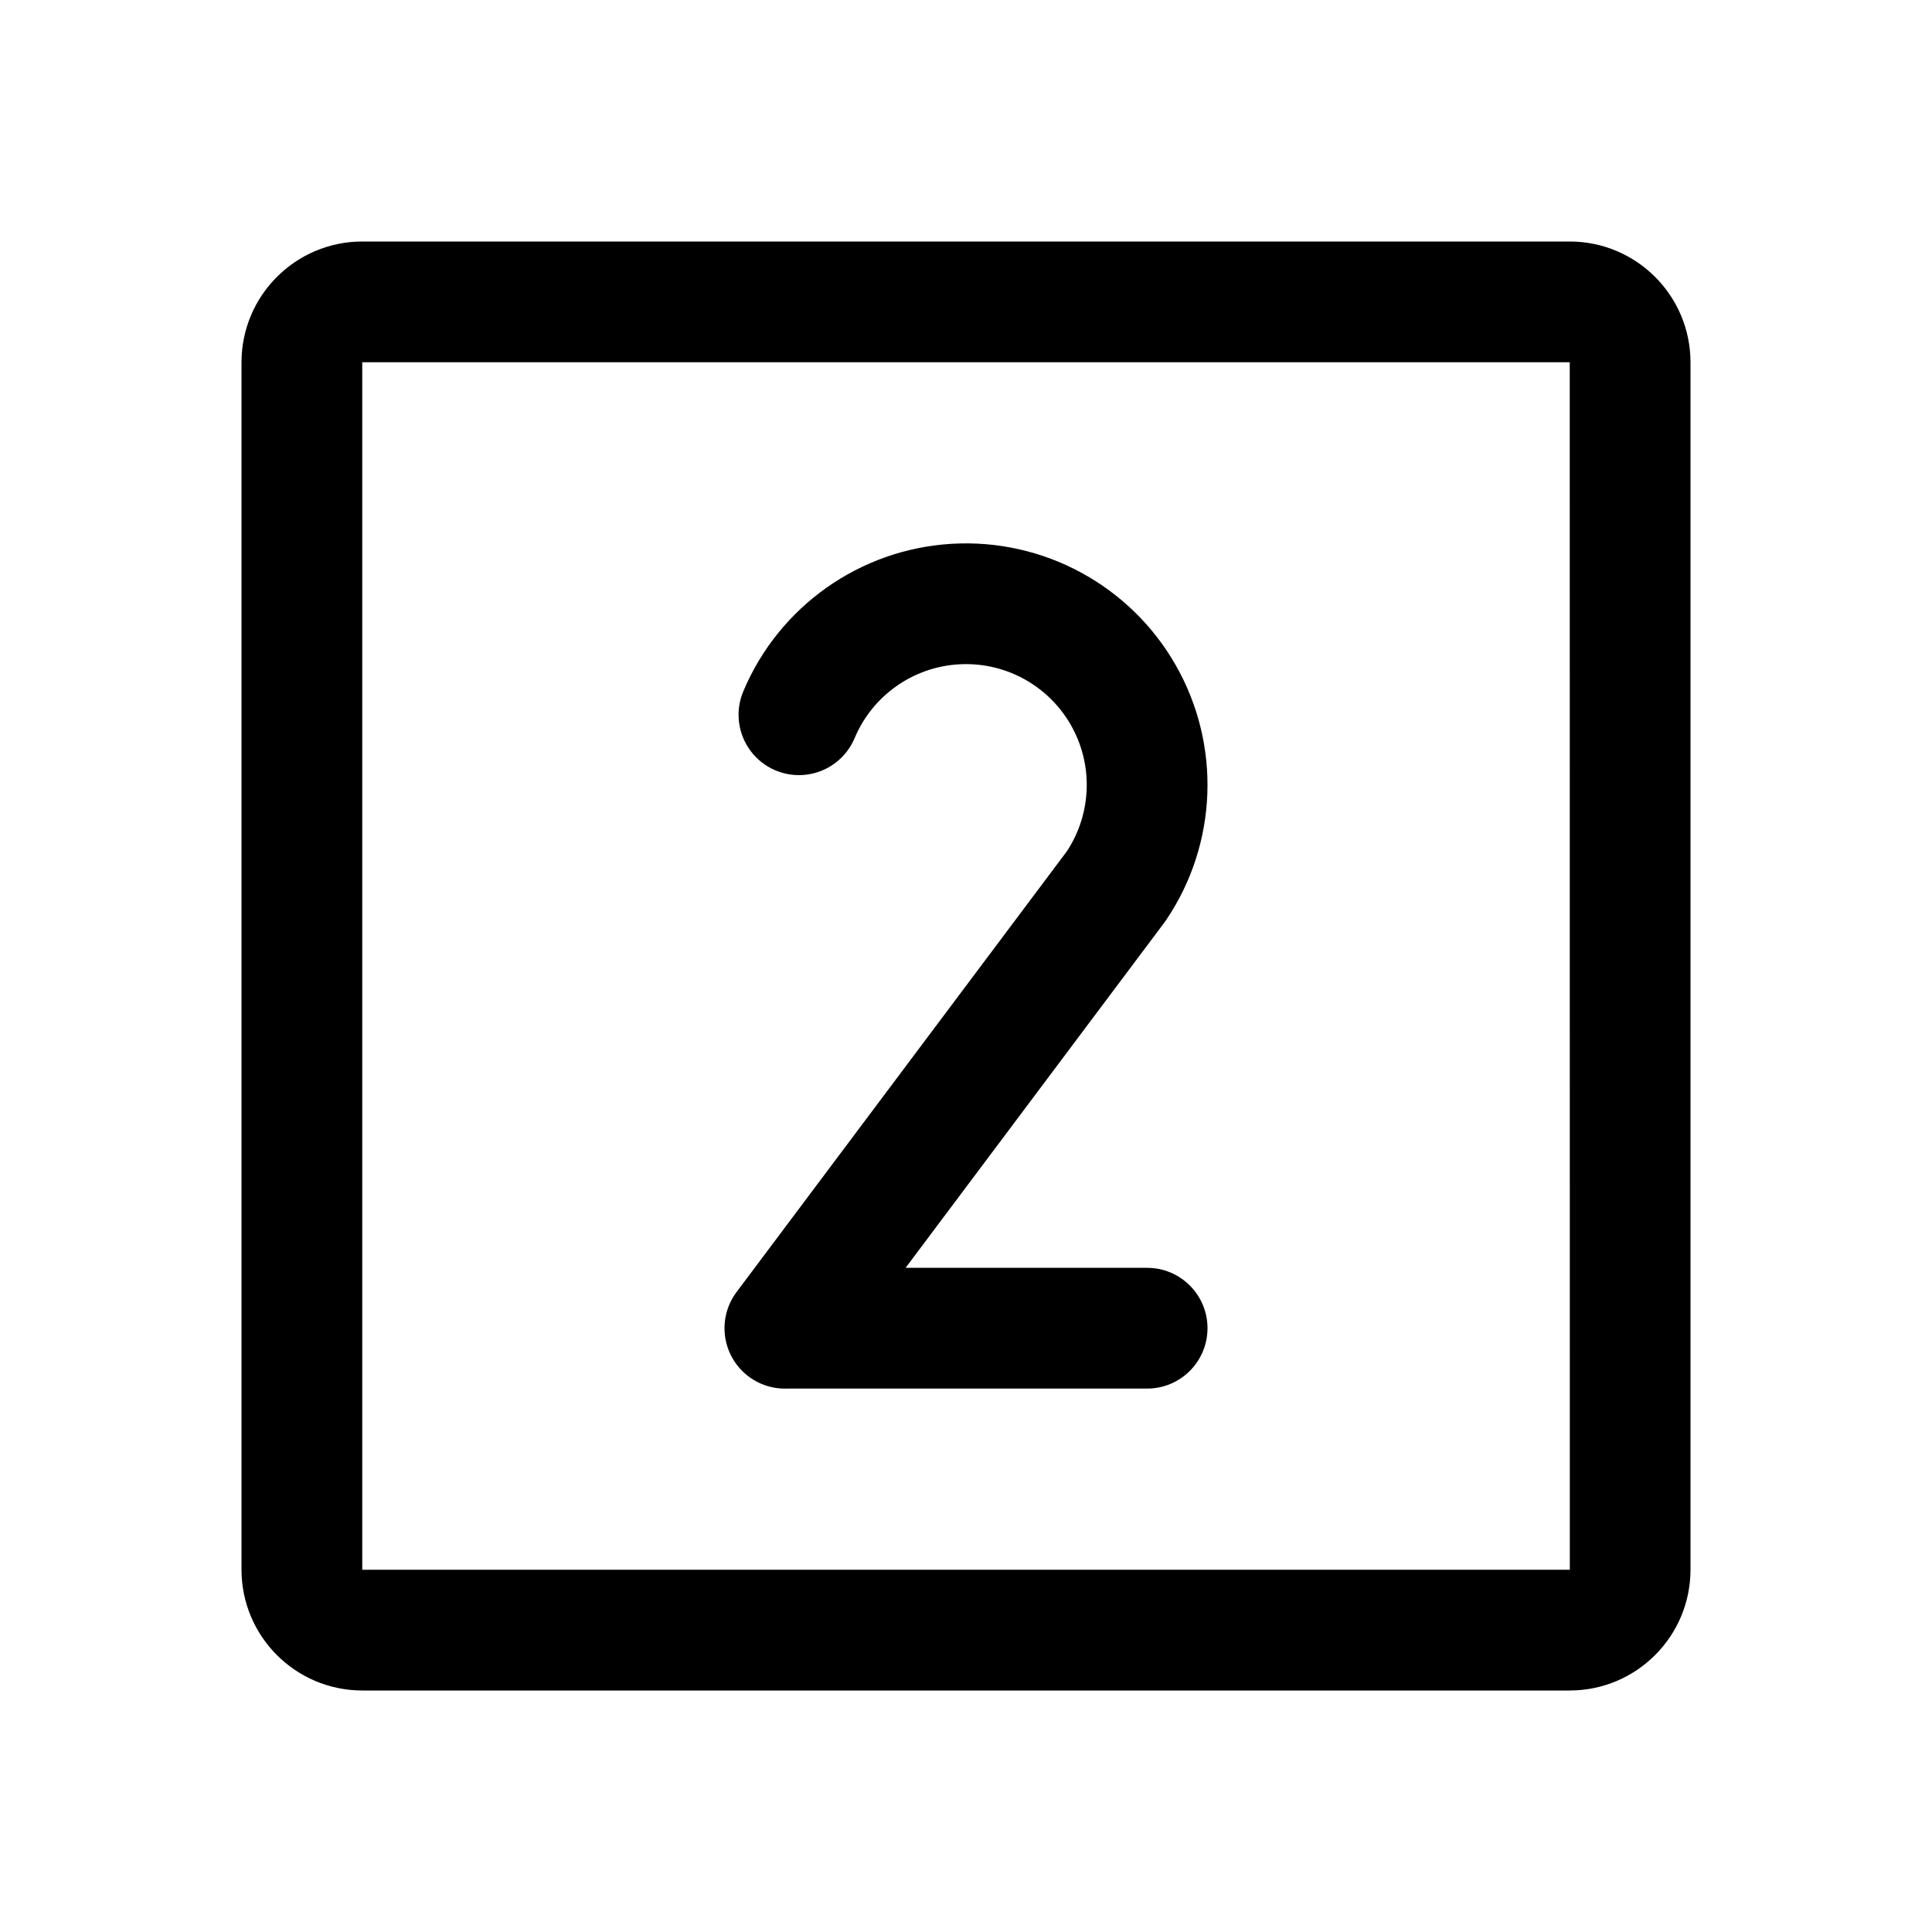
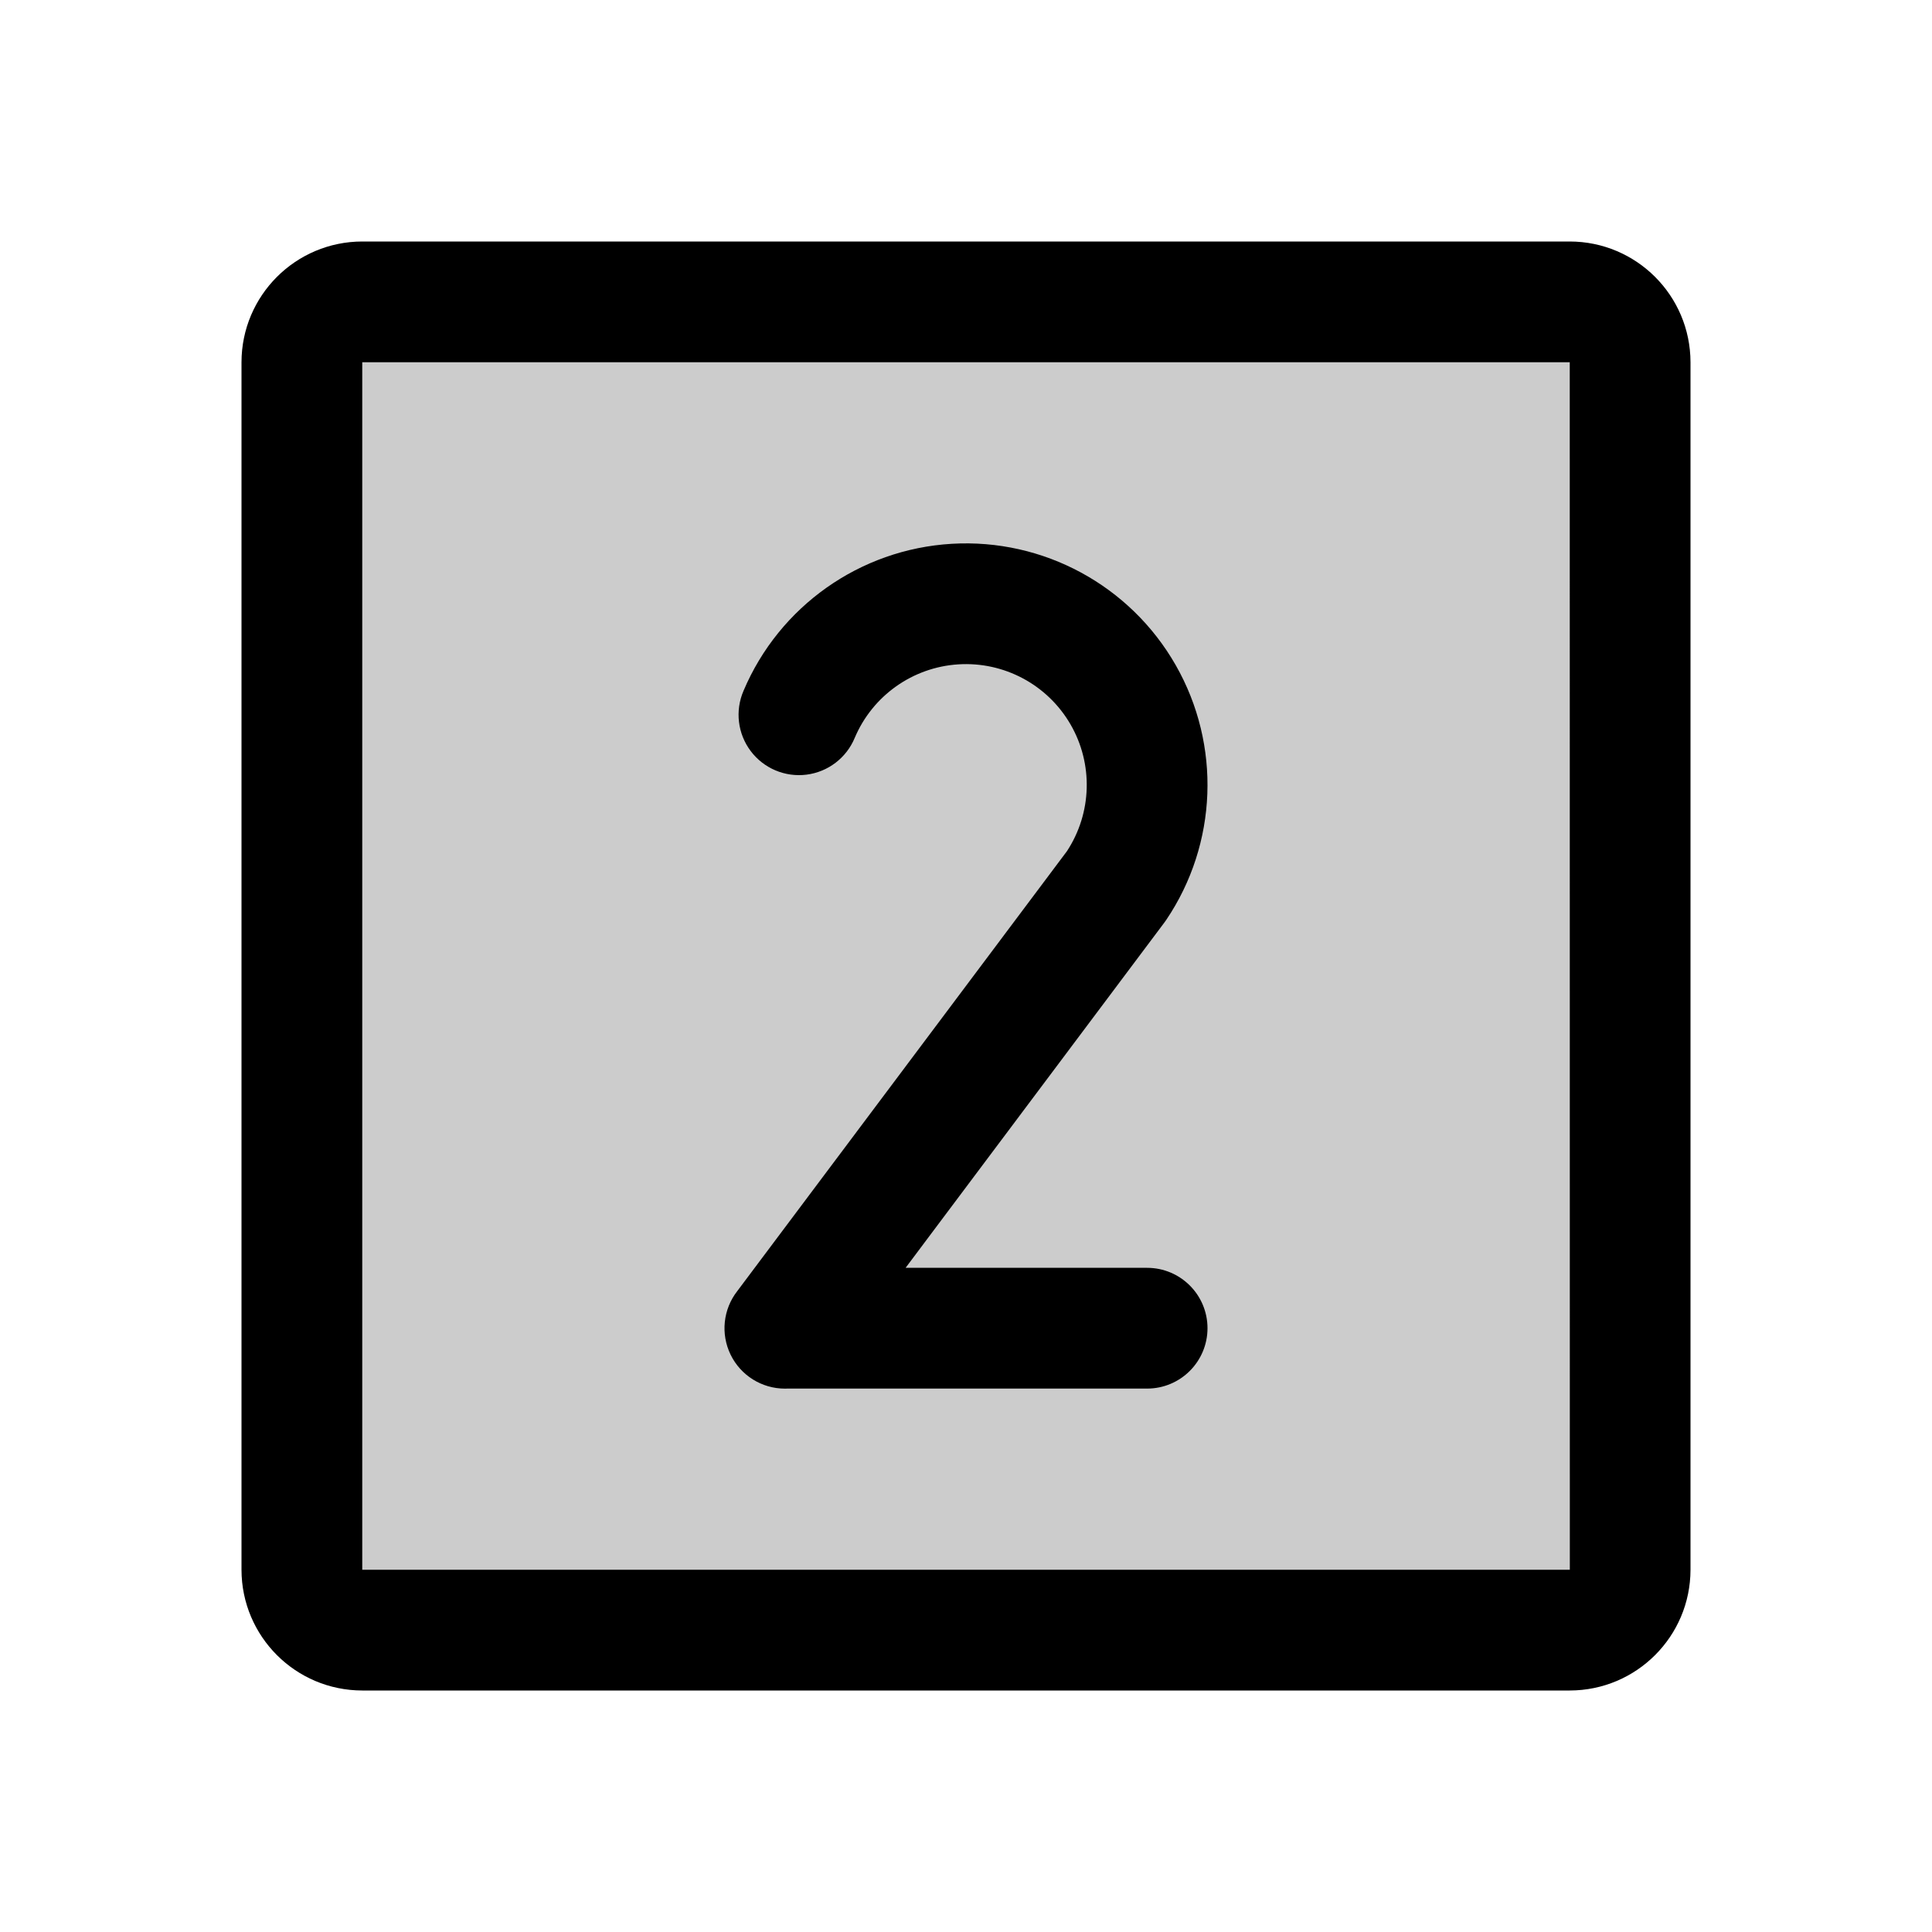
<svg xmlns="http://www.w3.org/2000/svg" viewBox="0 0 256 256" fill="currentColor">
  <g opacity="0.2">
-     <rect x="40" y="40" rx="8" />
+     <rect x="40" y="40" width="176" height="176" rx="8" />
  </g>
  <path d="M208,32H48A16.018,16.018,0,0,0,32,48V208a16.018,16.018,0,0,0,16,16H208a16.018,16.018,0,0,0,16-16V48A16.018,16.018,0,0,0,208,32Zm0,176H48V48H208l.01,160Zm-53.697-85.784-34.306,45.778H152a8,8,0,0,1,0,16H104.317c-.106.004-.212.006-.318.006a8.003,8.003,0,0,1-6.301-12.932L141.37,112.793a16.004,16.004,0,1,0-28.116-15.019A8,8,0,1,1,98.518,91.542a32.004,32.004,0,1,1,56.013,30.355C154.457,122.005,154.382,122.112,154.303,122.216Z" />
</svg>
